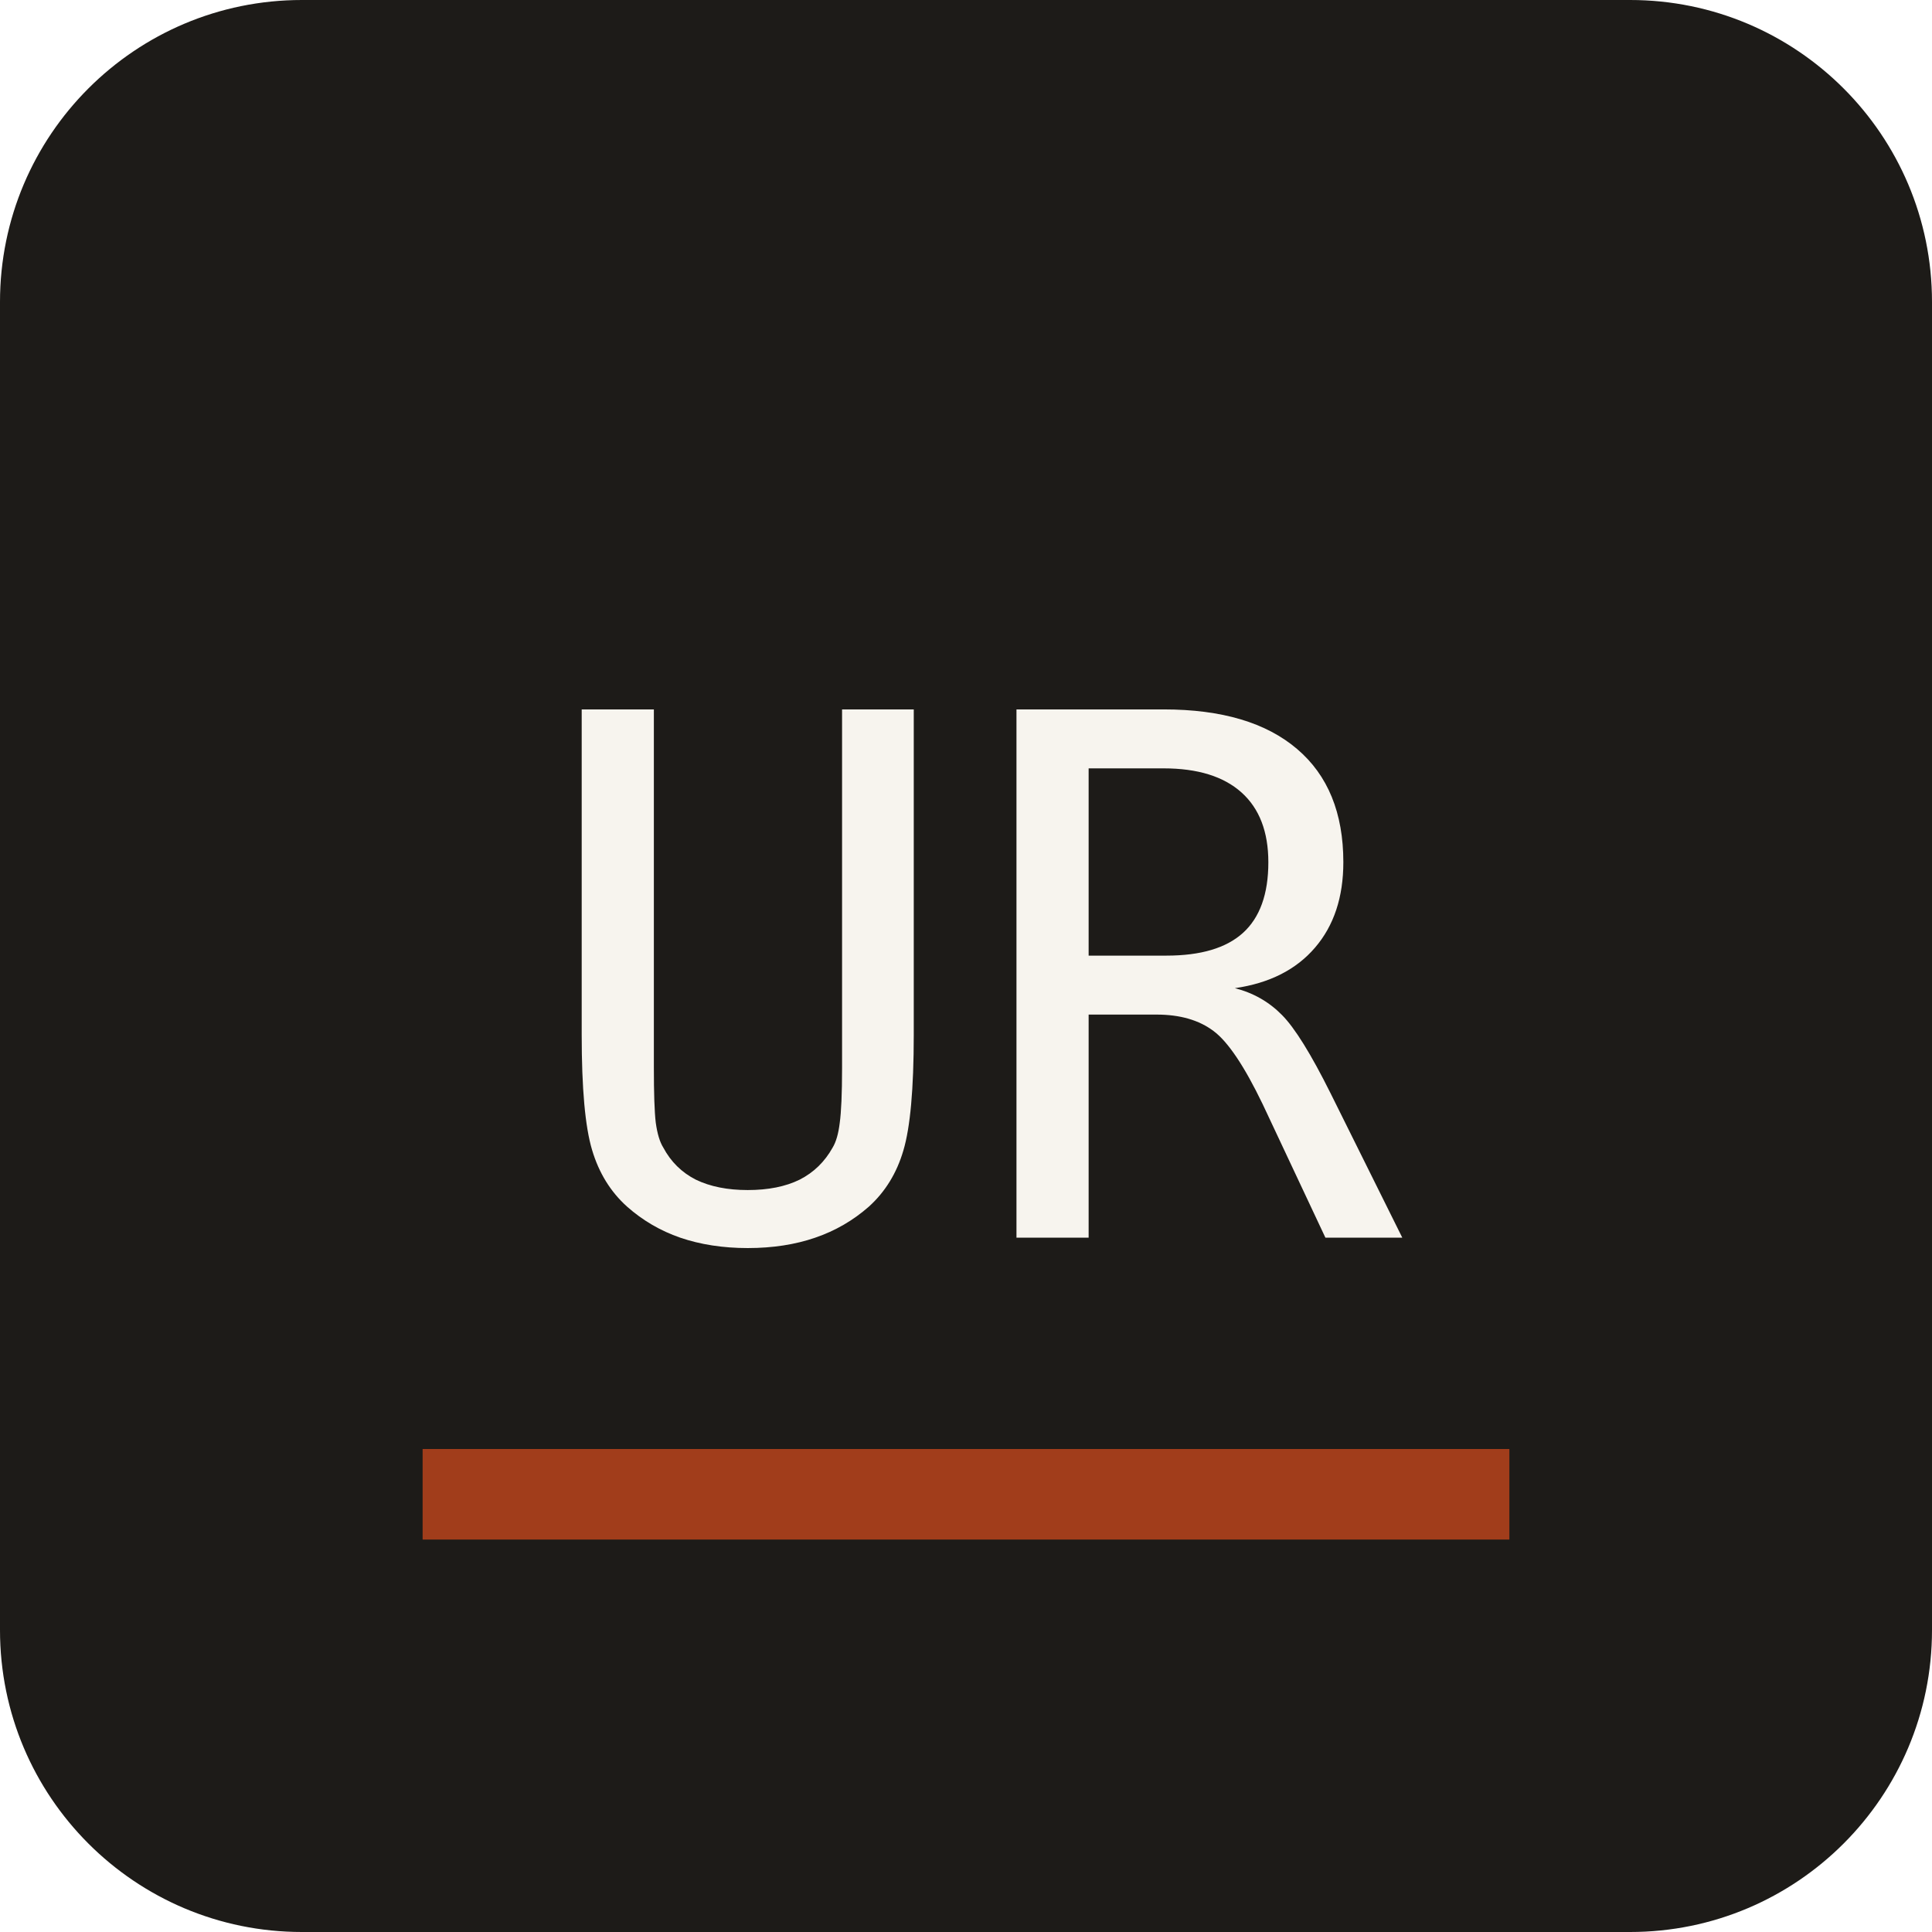
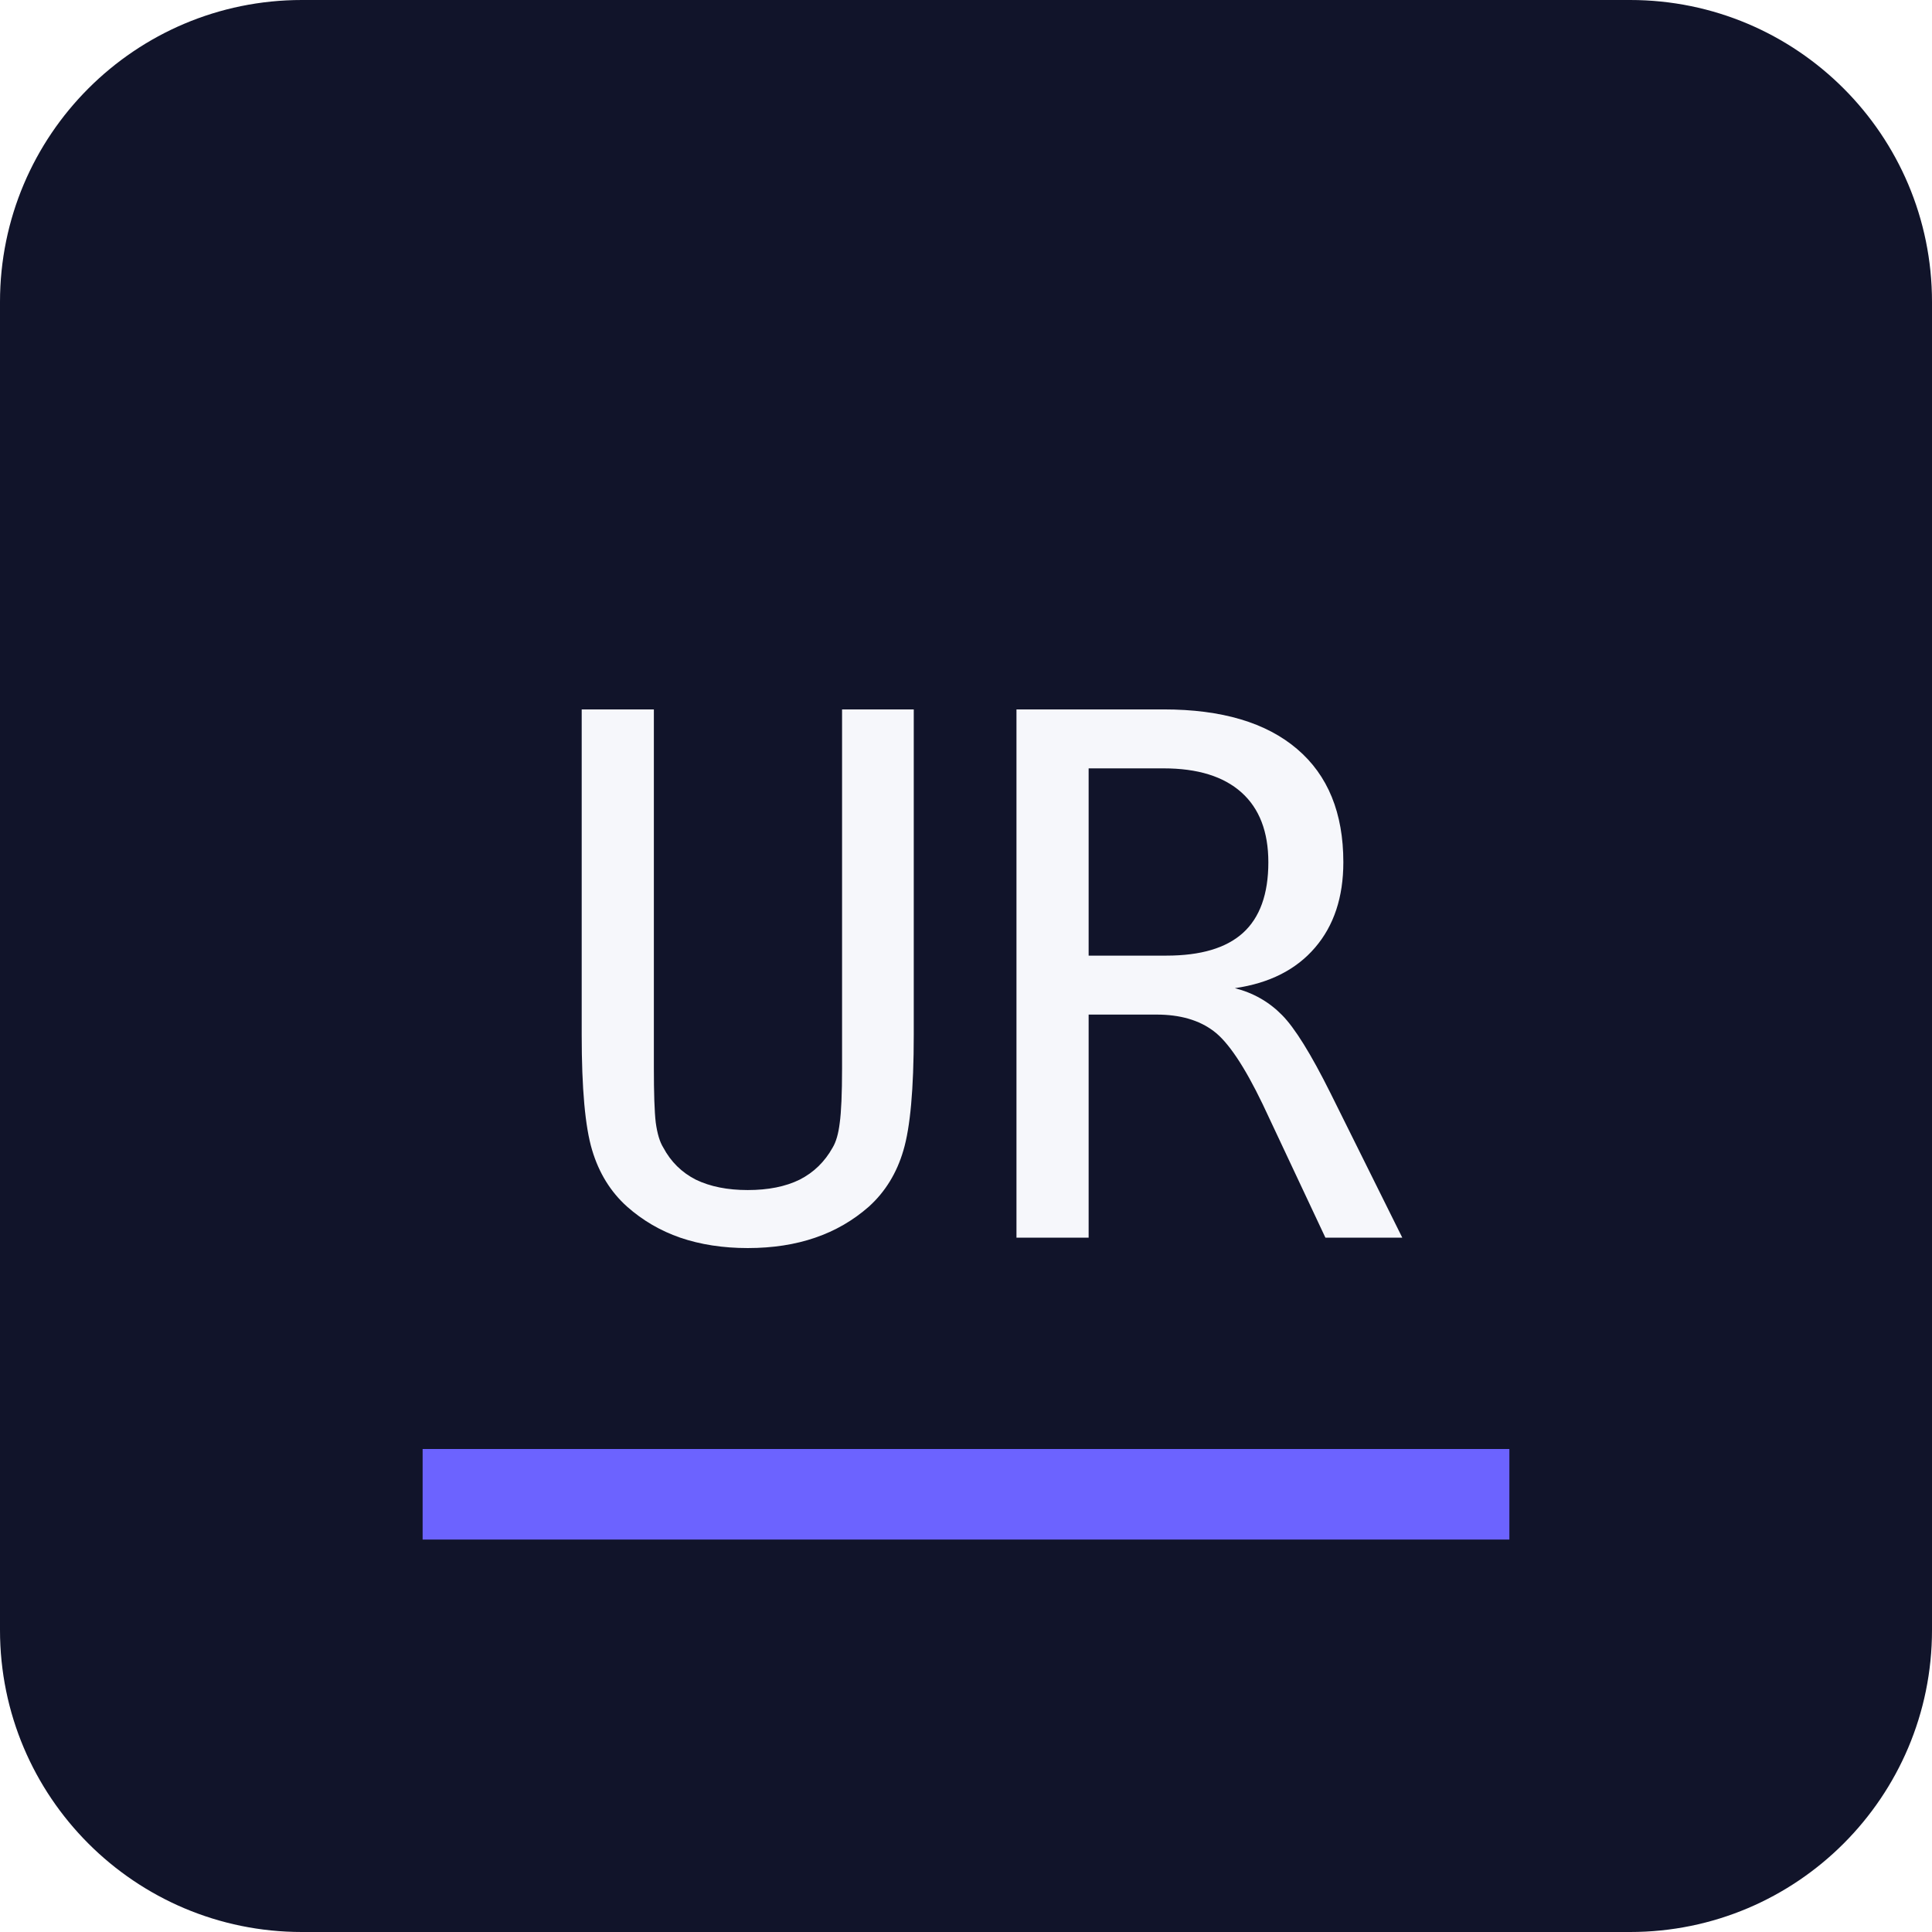
<svg xmlns="http://www.w3.org/2000/svg" viewBox="0 0 64 64">
-   <rect width="64" height="64" rx="10" fill="#1D1B18" />
-   <text x="32" y="41" text-anchor="middle" font-family="ui-monospace, Consolas, monospace" font-size="24" font-weight="500" fill="#F7F4EE">UR</text>
-   <rect x="14" y="48" width="36" height="3" fill="#A13D1B" />
+   <rect width="64" height="64" rx="10" fill="#11142A" />
+   <text x="32" y="41" text-anchor="middle" font-family="ui-monospace, Consolas, monospace" font-size="24" font-weight="500" fill="#F6F7FB">UR</text>
+   <rect x="14" y="48" width="36" height="3" fill="#6C63FF" />
</svg>
